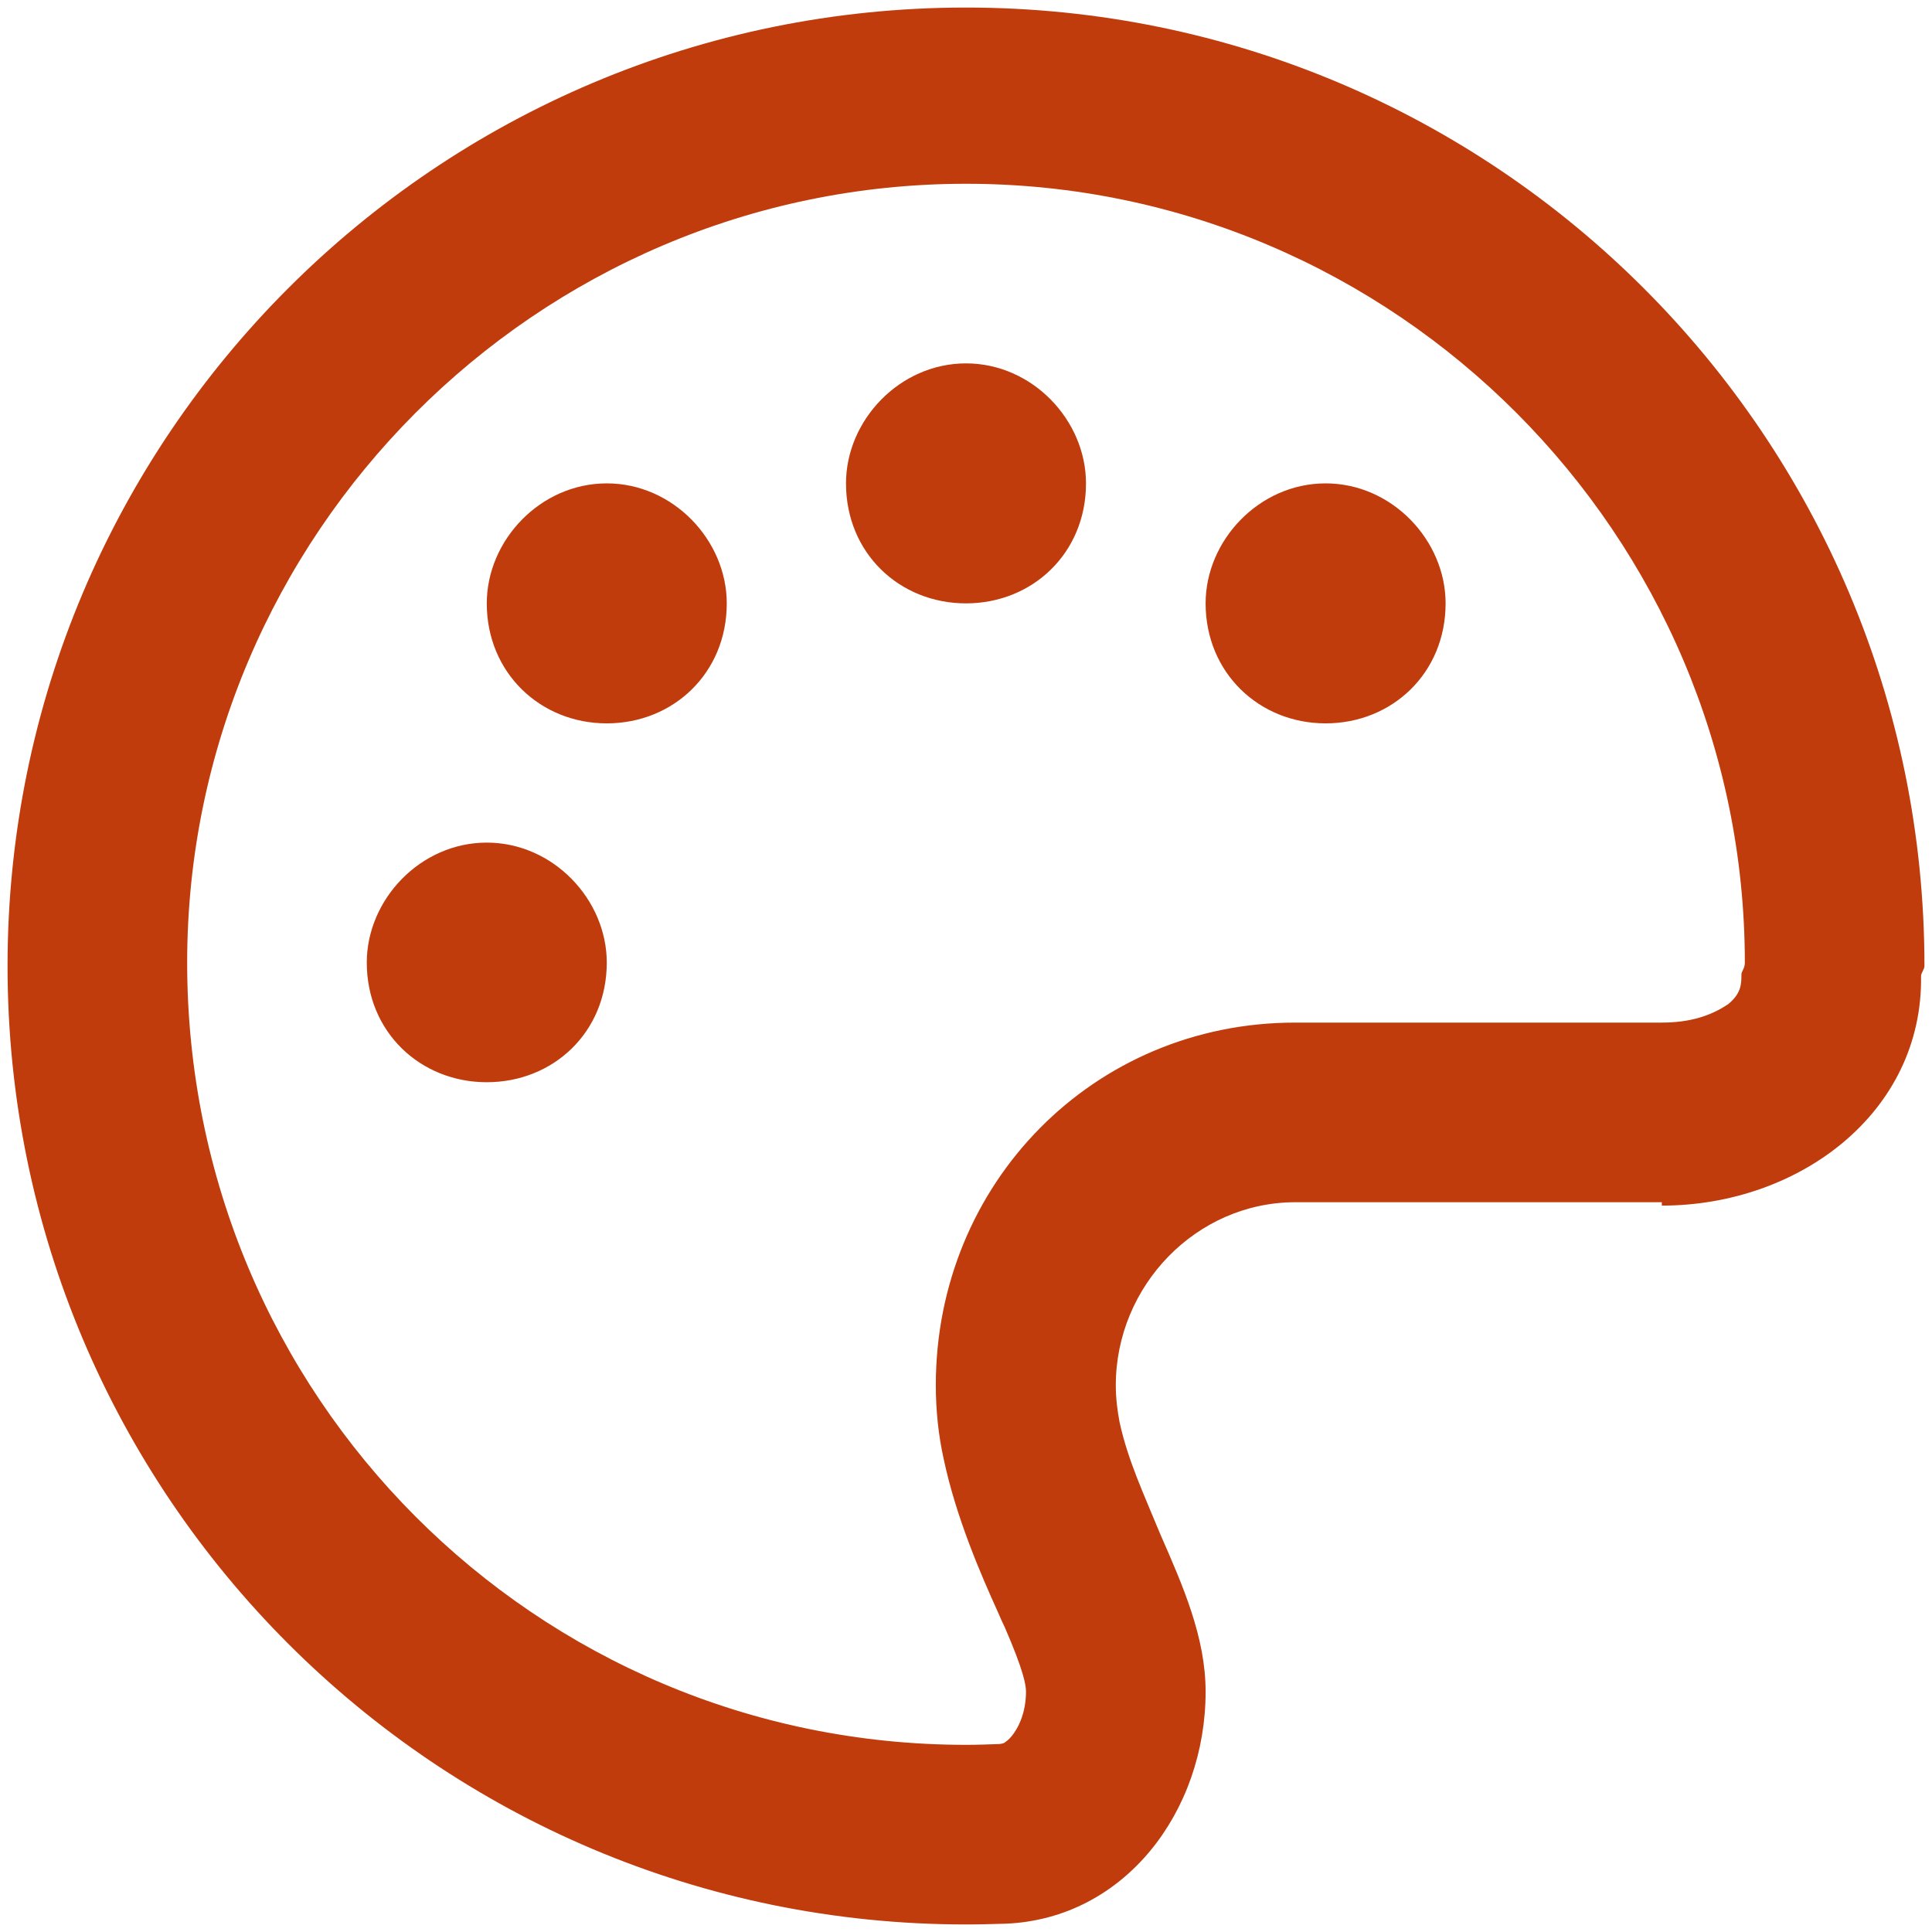
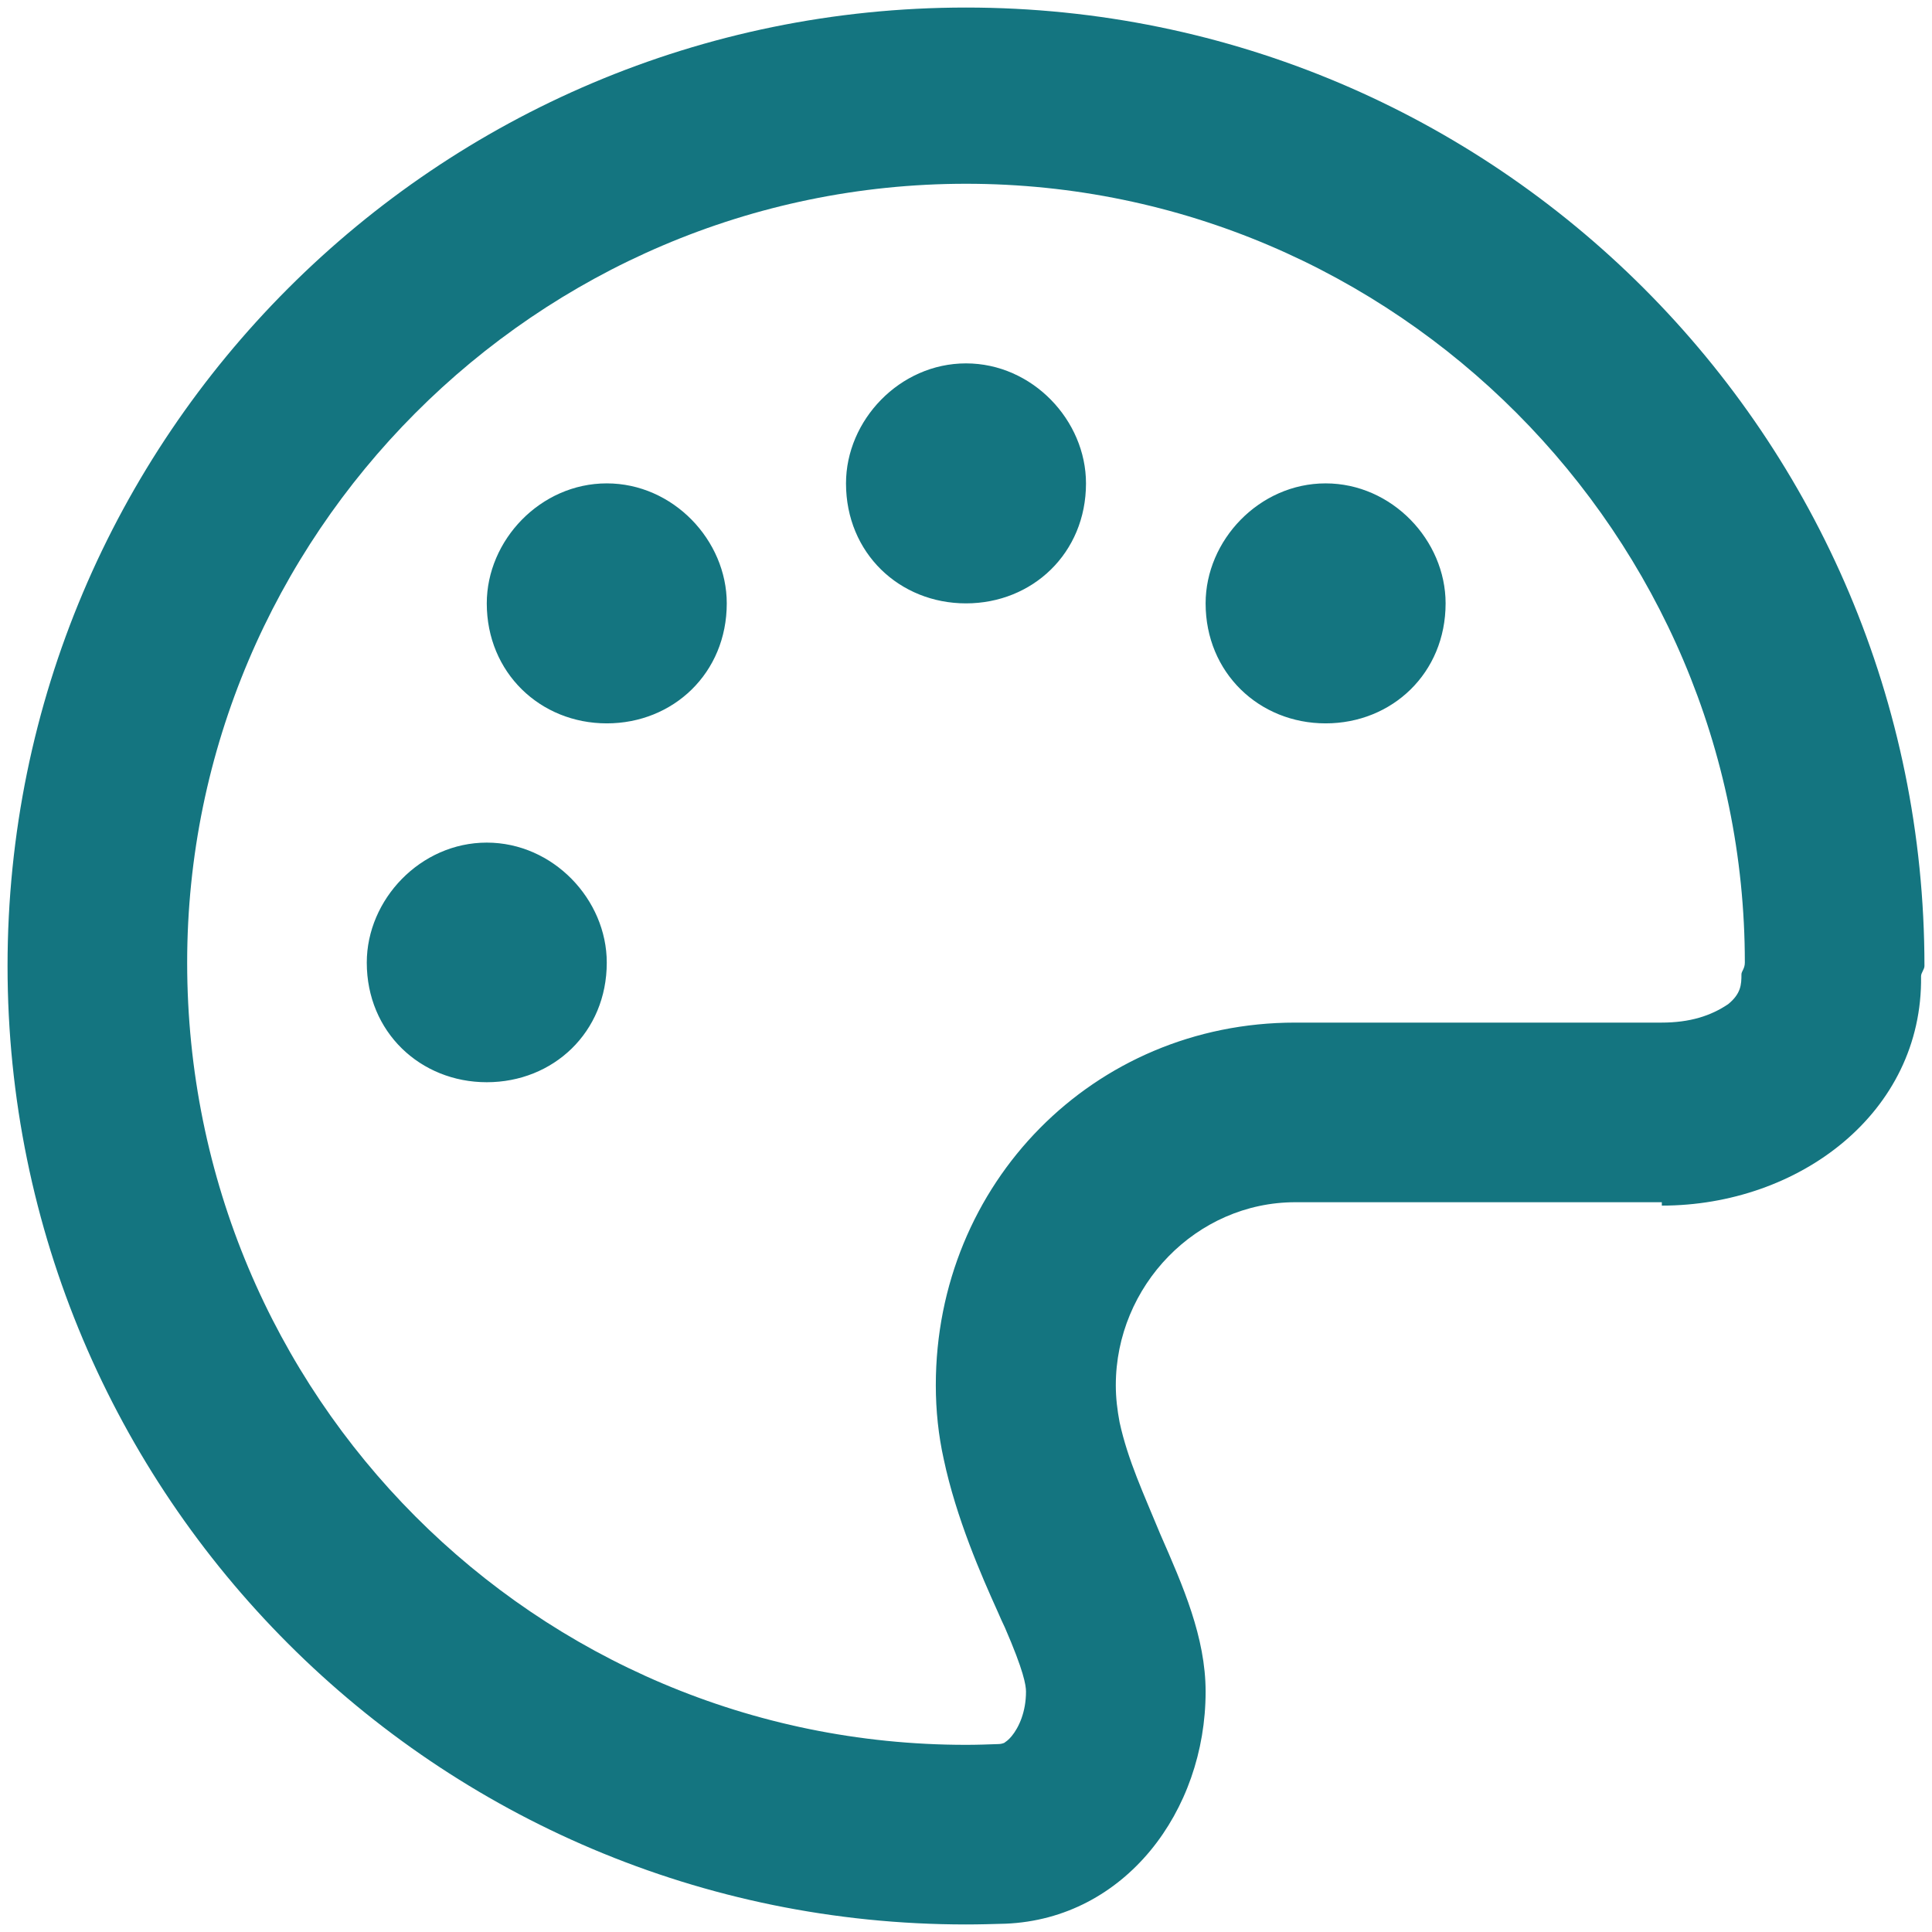
<svg xmlns="http://www.w3.org/2000/svg" version="1.1" id="Layer_1" x="0px" y="0px" viewBox="0 0 512 512" style="enable-background:new 0 0 512 512;" xml:space="preserve">
  <style type="text/css">
- 	.st0{fill:#C03C0C;}
+ 	.st0{fill:#147580;}
</style>
  <path class="st0" d="M160.8,255.1c0,18.5-14.2,31.7-31.8,31.7s-31.8-13.3-31.8-31.7c0-16.7,14.2-31.8,31.8-31.8  S160.8,238.4,160.8,255.1z M129,159.9c0-16.7,14.2-31.8,31.8-31.8s31.8,15.1,31.8,31.8c0,18.5-14.2,31.8-31.8,31.8  S129,178.3,129,159.9z M287.8,128.1c0,18.5-14.2,31.8-31.8,31.8s-31.8-13.3-31.8-31.8c0-16.7,14.2-31.8,31.8-31.8  S287.8,111.4,287.8,128.1z M319.5,159.9c0-16.7,14.2-31.8,31.8-31.8s31.8,15.1,31.8,31.8c0,18.5-14.2,31.8-31.8,31.8  S319.5,178.3,319.5,159.9z M440.4,318.6h-97.1c-26.3,0-47.6,22.2-47.6,48.5c0,3.4,0.4,6.6,1,9.8c2.2,10.1,6.4,19,10.8,29.7  c6,13.7,12,27.3,12,41.7c0,31.7-21.4,60.2-53,61.5c-3.5,0.1-7,0.2-10.5,0.2C115.7,510,2,396.3,2,256S115.7,2,256,2  s254,113.7,254,254c0,0.9-0.9,1.8-0.9,2.7c0.5,36.2-32.4,60.8-68.7,60.8L440.4,318.6L440.4,318.6z M461.5,258.2  c0-0.8,0.9-1.5,0.9-3.1C462.4,142,370,48.7,256,48.7S49.6,142,49.6,255.1C49.6,370,142,462.4,256,462.4c2.9,0,5.8-0.1,8.5-0.2  c0.8,0,1.3-0.2,1.6-0.3c0.4-0.3,1.1-0.7,2-1.8c1.9-2.3,3.8-6.4,3.8-11.8c0-1.7-0.6-5.5-5.6-17c-0.6-1.2-1.2-2.6-1.9-4.2  c-4.3-9.5-11-24.8-14.3-40.4c-1.4-6.3-2.1-12.9-2.1-19.6c0-53.5,41.8-96.1,95.2-96.1h97.1c7.6,0,13.1-1.8,17.7-4.9  C461.4,263.3,461.5,260.9,461.5,258.2L461.5,258.2z" />
</svg>
